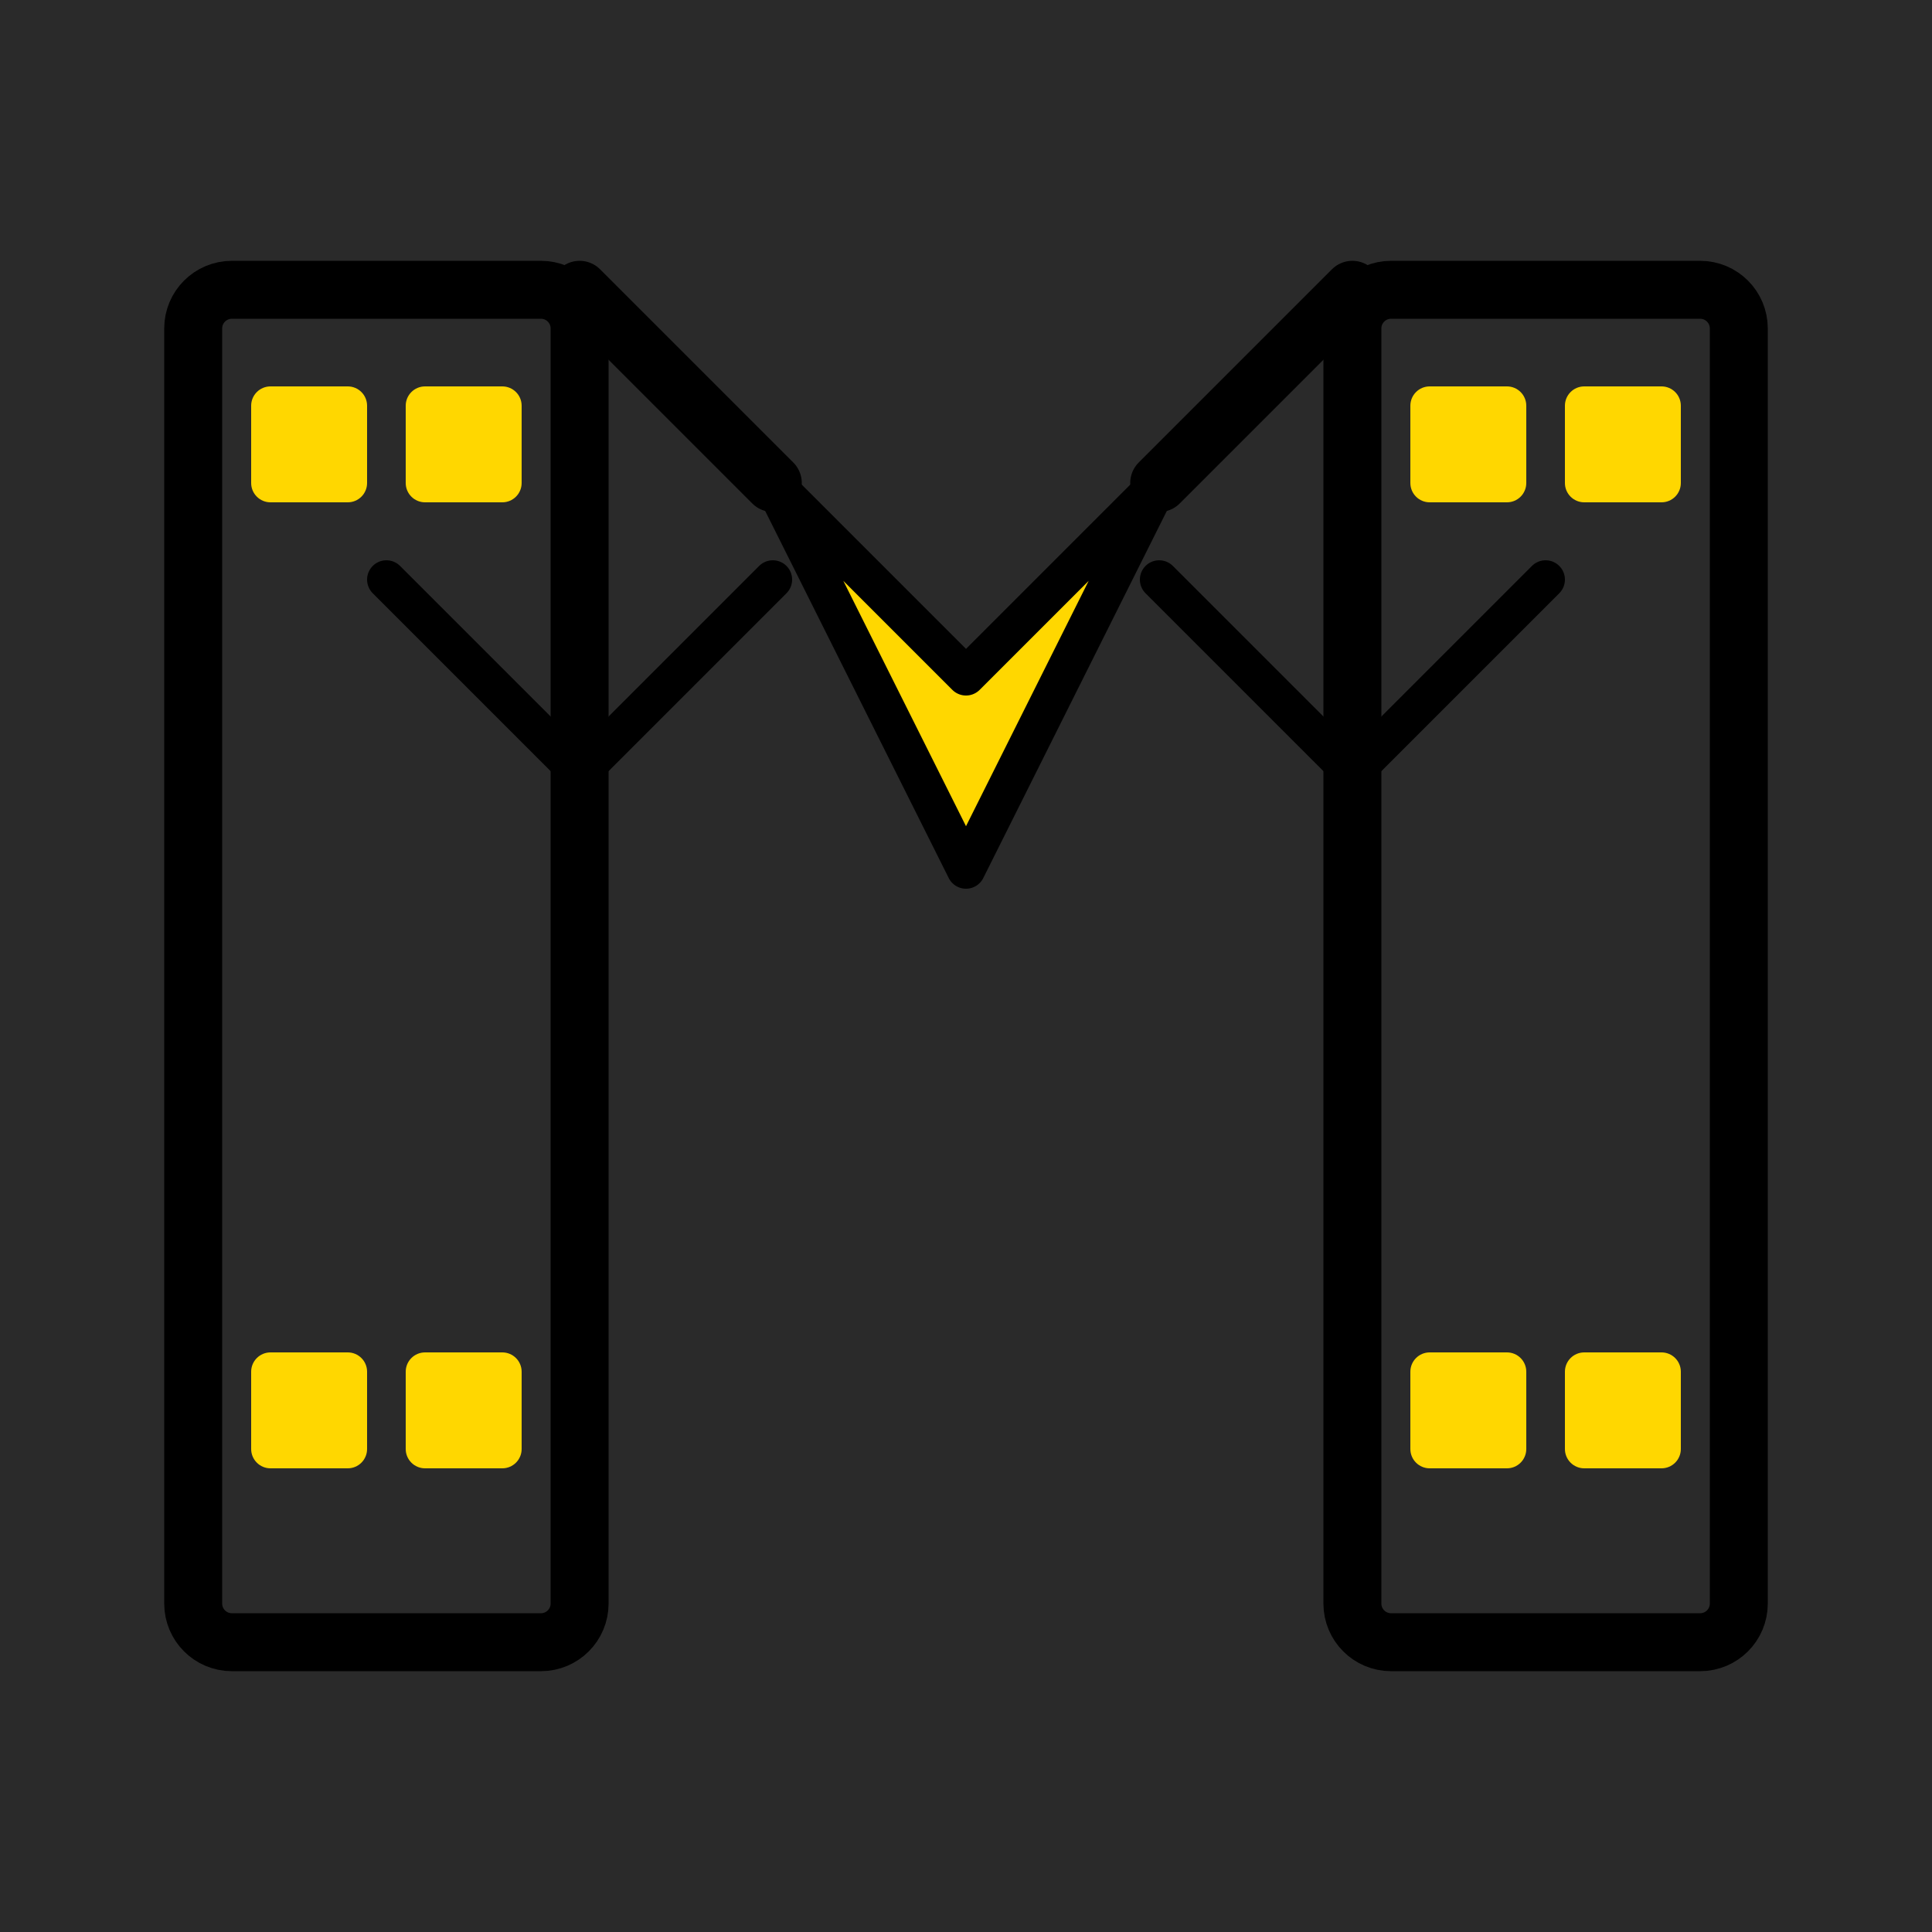
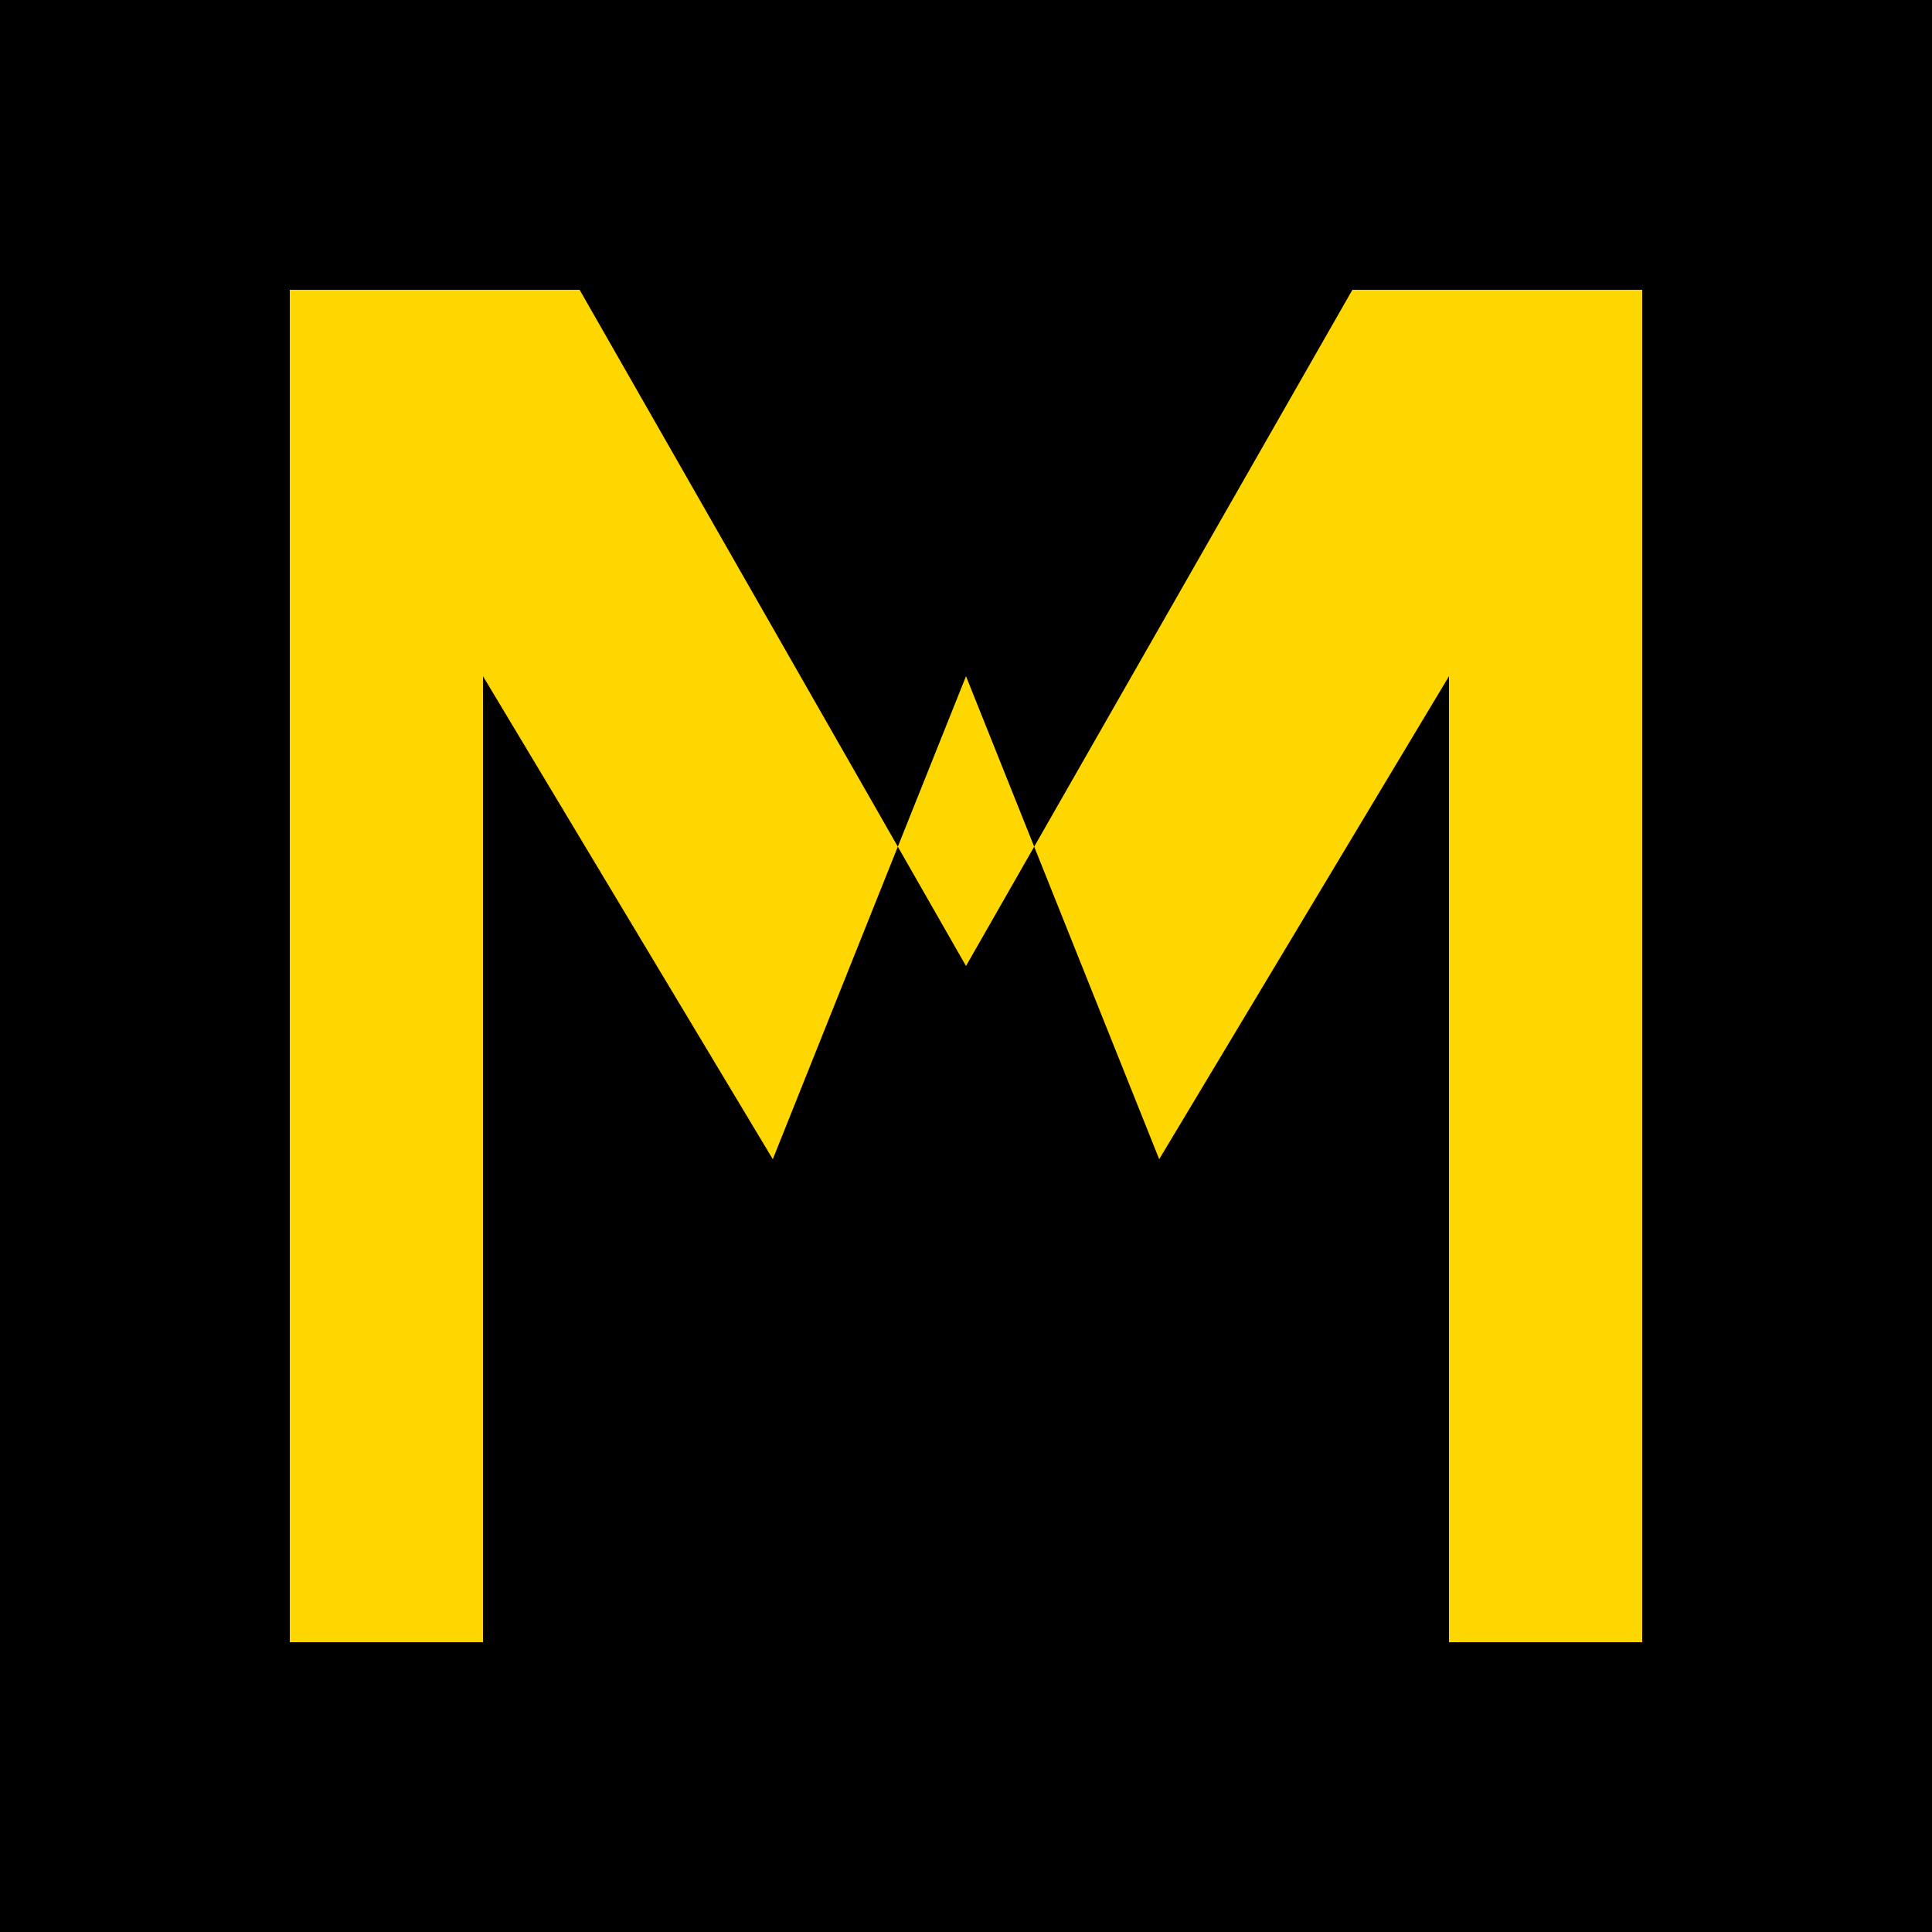
- <svg xmlns="http://www.w3.org/2000/svg" width="100" height="100" viewBox="0 0 100 100">
-   <rect width="100" height="100" fill="#2a2a2a" />
-   <rect x="10" y="15" width="20" height="70" fill="#2a2a2a" stroke="#000" stroke-width="3" rx="2" />
-   <rect x="70" y="15" width="20" height="70" fill="#2a2a2a" stroke="#000" stroke-width="3" rx="2" />
-   <rect x="13" y="20" width="6" height="6" fill="#FFD700" rx="1" />
-   <rect x="21" y="20" width="6" height="6" fill="#FFD700" rx="1" />
-   <rect x="13" y="70" width="6" height="6" fill="#FFD700" rx="1" />
-   <rect x="21" y="70" width="6" height="6" fill="#FFD700" rx="1" />
-   <rect x="73" y="20" width="6" height="6" fill="#FFD700" rx="1" />
-   <rect x="81" y="20" width="6" height="6" fill="#FFD700" rx="1" />
-   <rect x="73" y="70" width="6" height="6" fill="#FFD700" rx="1" />
-   <rect x="81" y="70" width="6" height="6" fill="#FFD700" rx="1" />
-   <path d="M 40 25 L 50 45 L 60 25 L 50 35 Z" fill="#FFD700" stroke="#000" stroke-width="2" stroke-linejoin="round" />
-   <path d="M 30 15 L 40 25" stroke="#000" stroke-width="3" stroke-linecap="round" />
-   <path d="M 60 25 L 70 15" stroke="#000" stroke-width="3" stroke-linecap="round" />
-   <path d="M 20 30 L 30 40 L 40 30" stroke="#000" stroke-width="2" fill="none" stroke-linecap="round" />
-   <path d="M 60 30 L 70 40 L 80 30" stroke="#000" stroke-width="2" fill="none" stroke-linecap="round" />
+ <svg xmlns="http://www.w3.org/2000/svg" width="100" height="100" viewBox="0 0 100 100" fill="none">
+   <rect width="100" height="100" fill="#000000" />
+   <path d="M15 15 L15 85 L25 85 L25 35 L40 60 L50 35 L60 60 L75 35 L75 85 L85 85 L85 15 L70 15 L50 50 L30 15 Z" fill="#FFD700" />
</svg>
